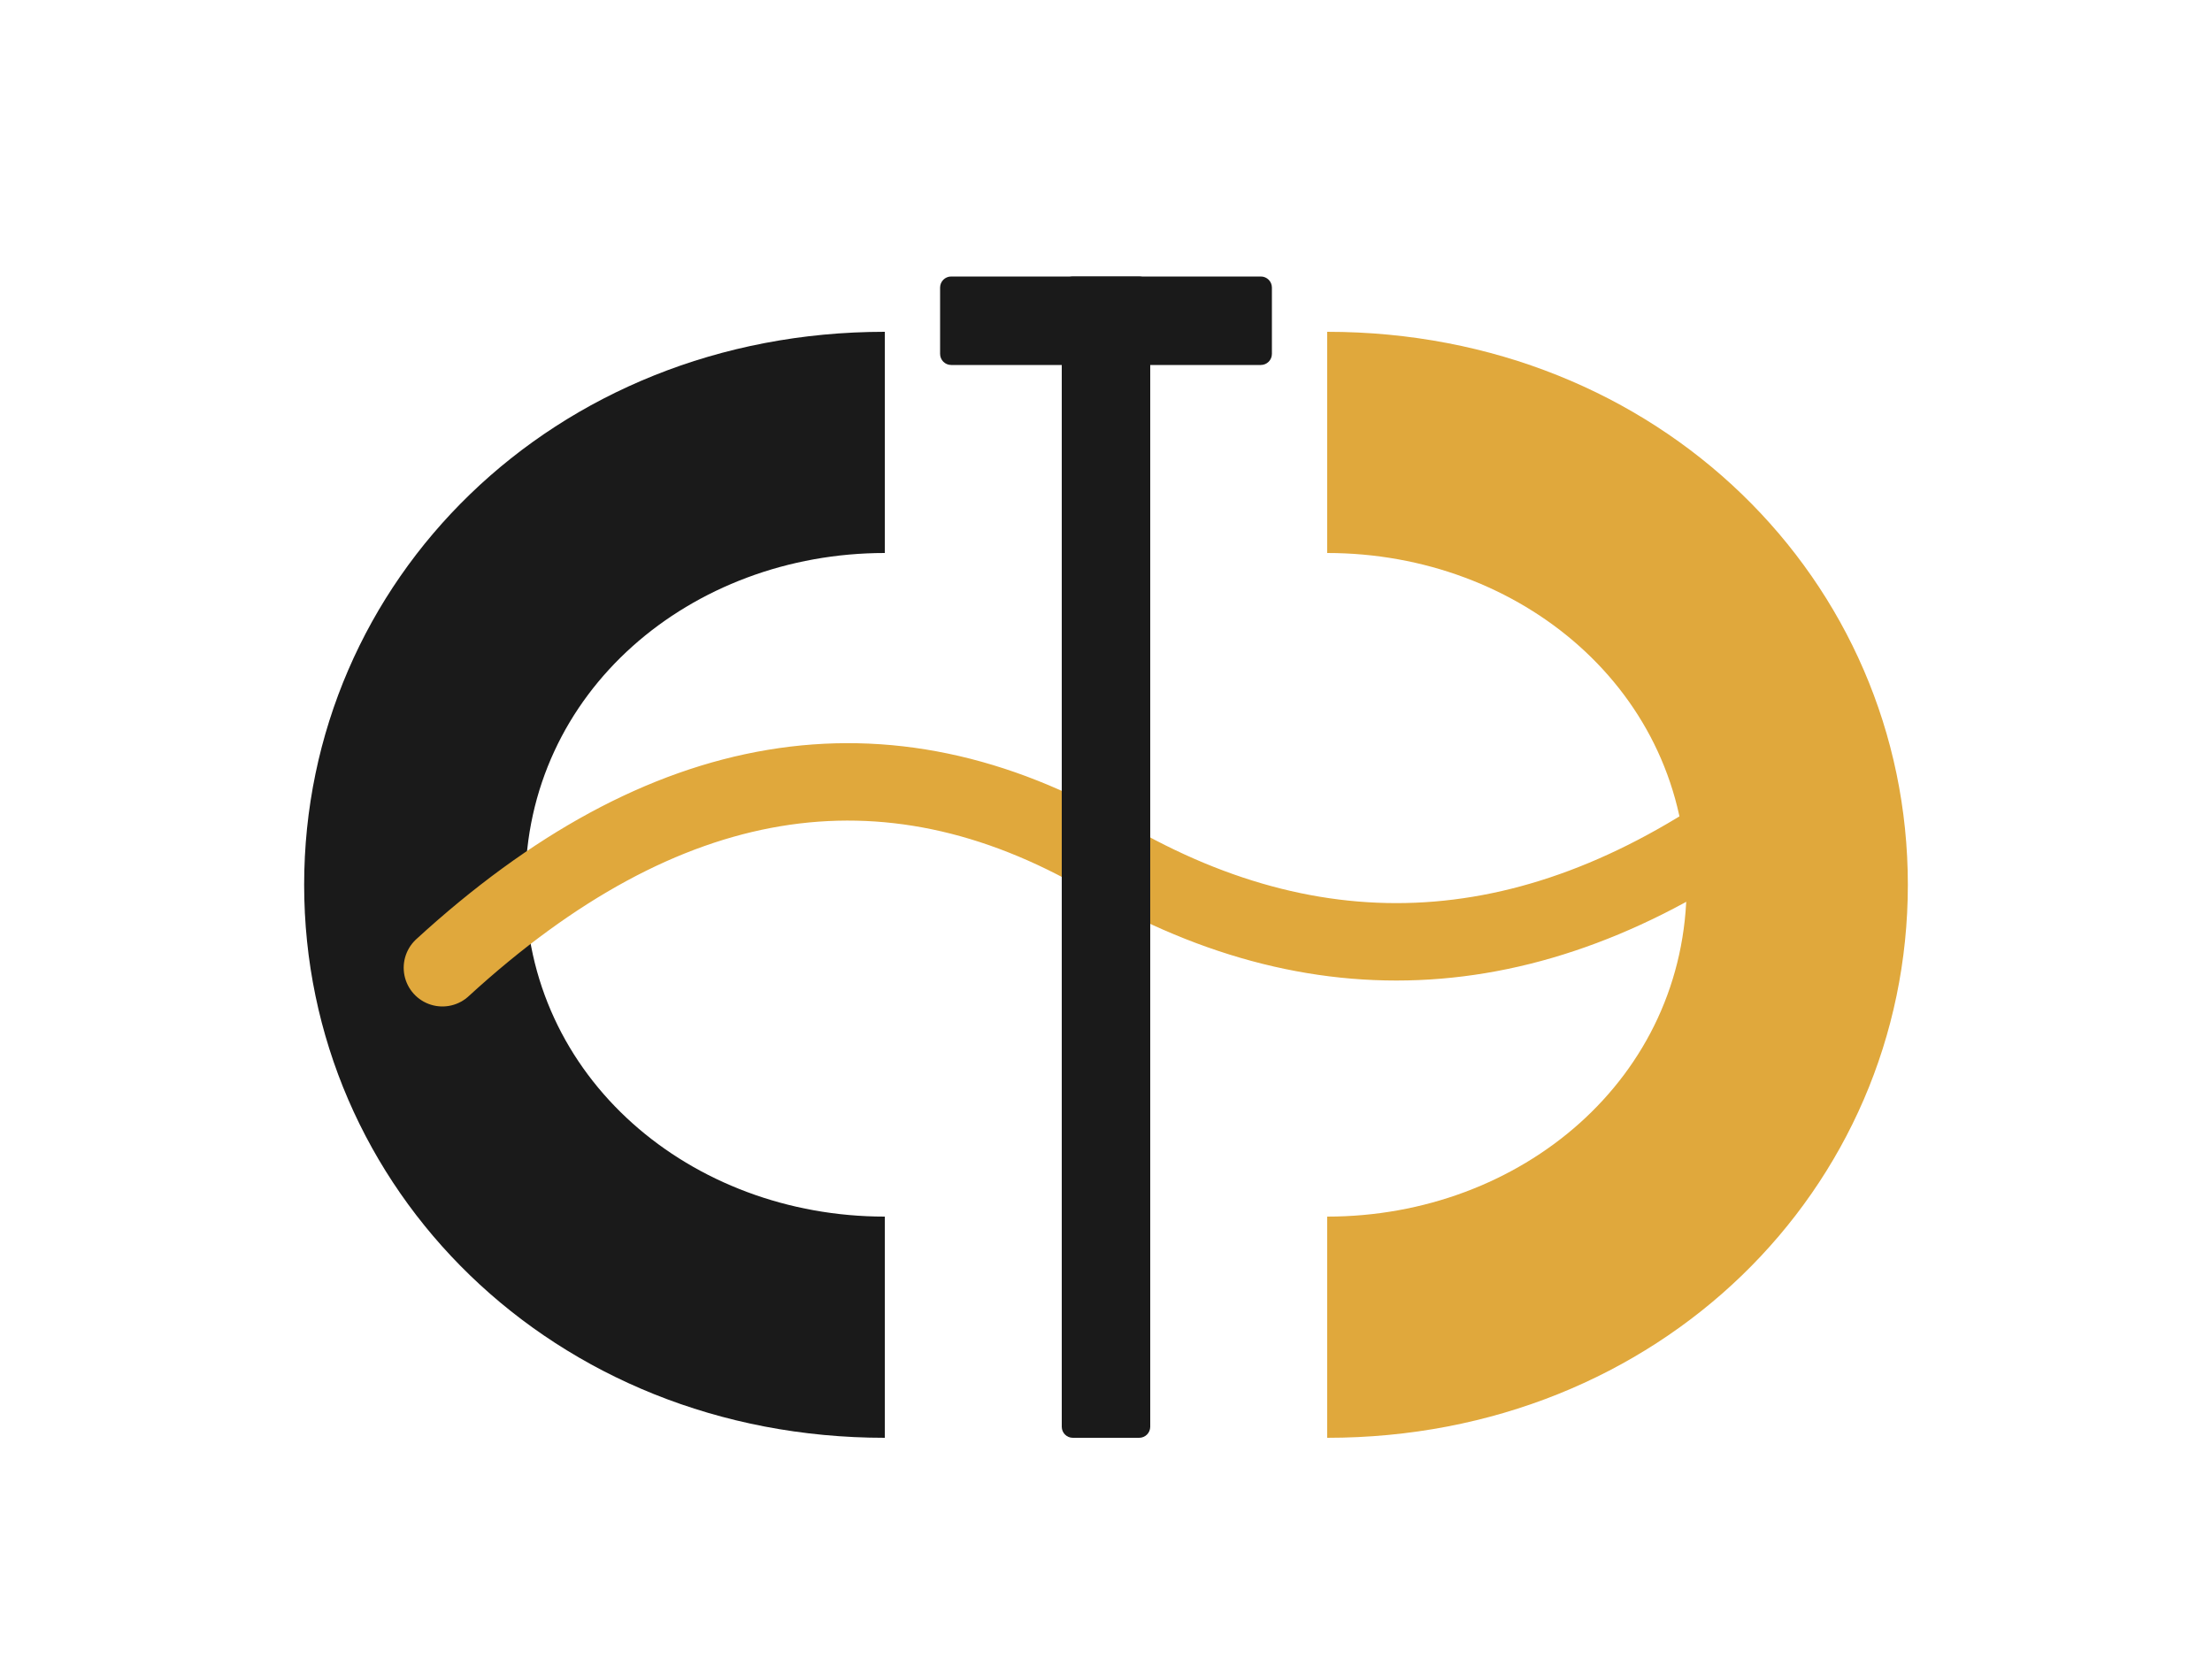
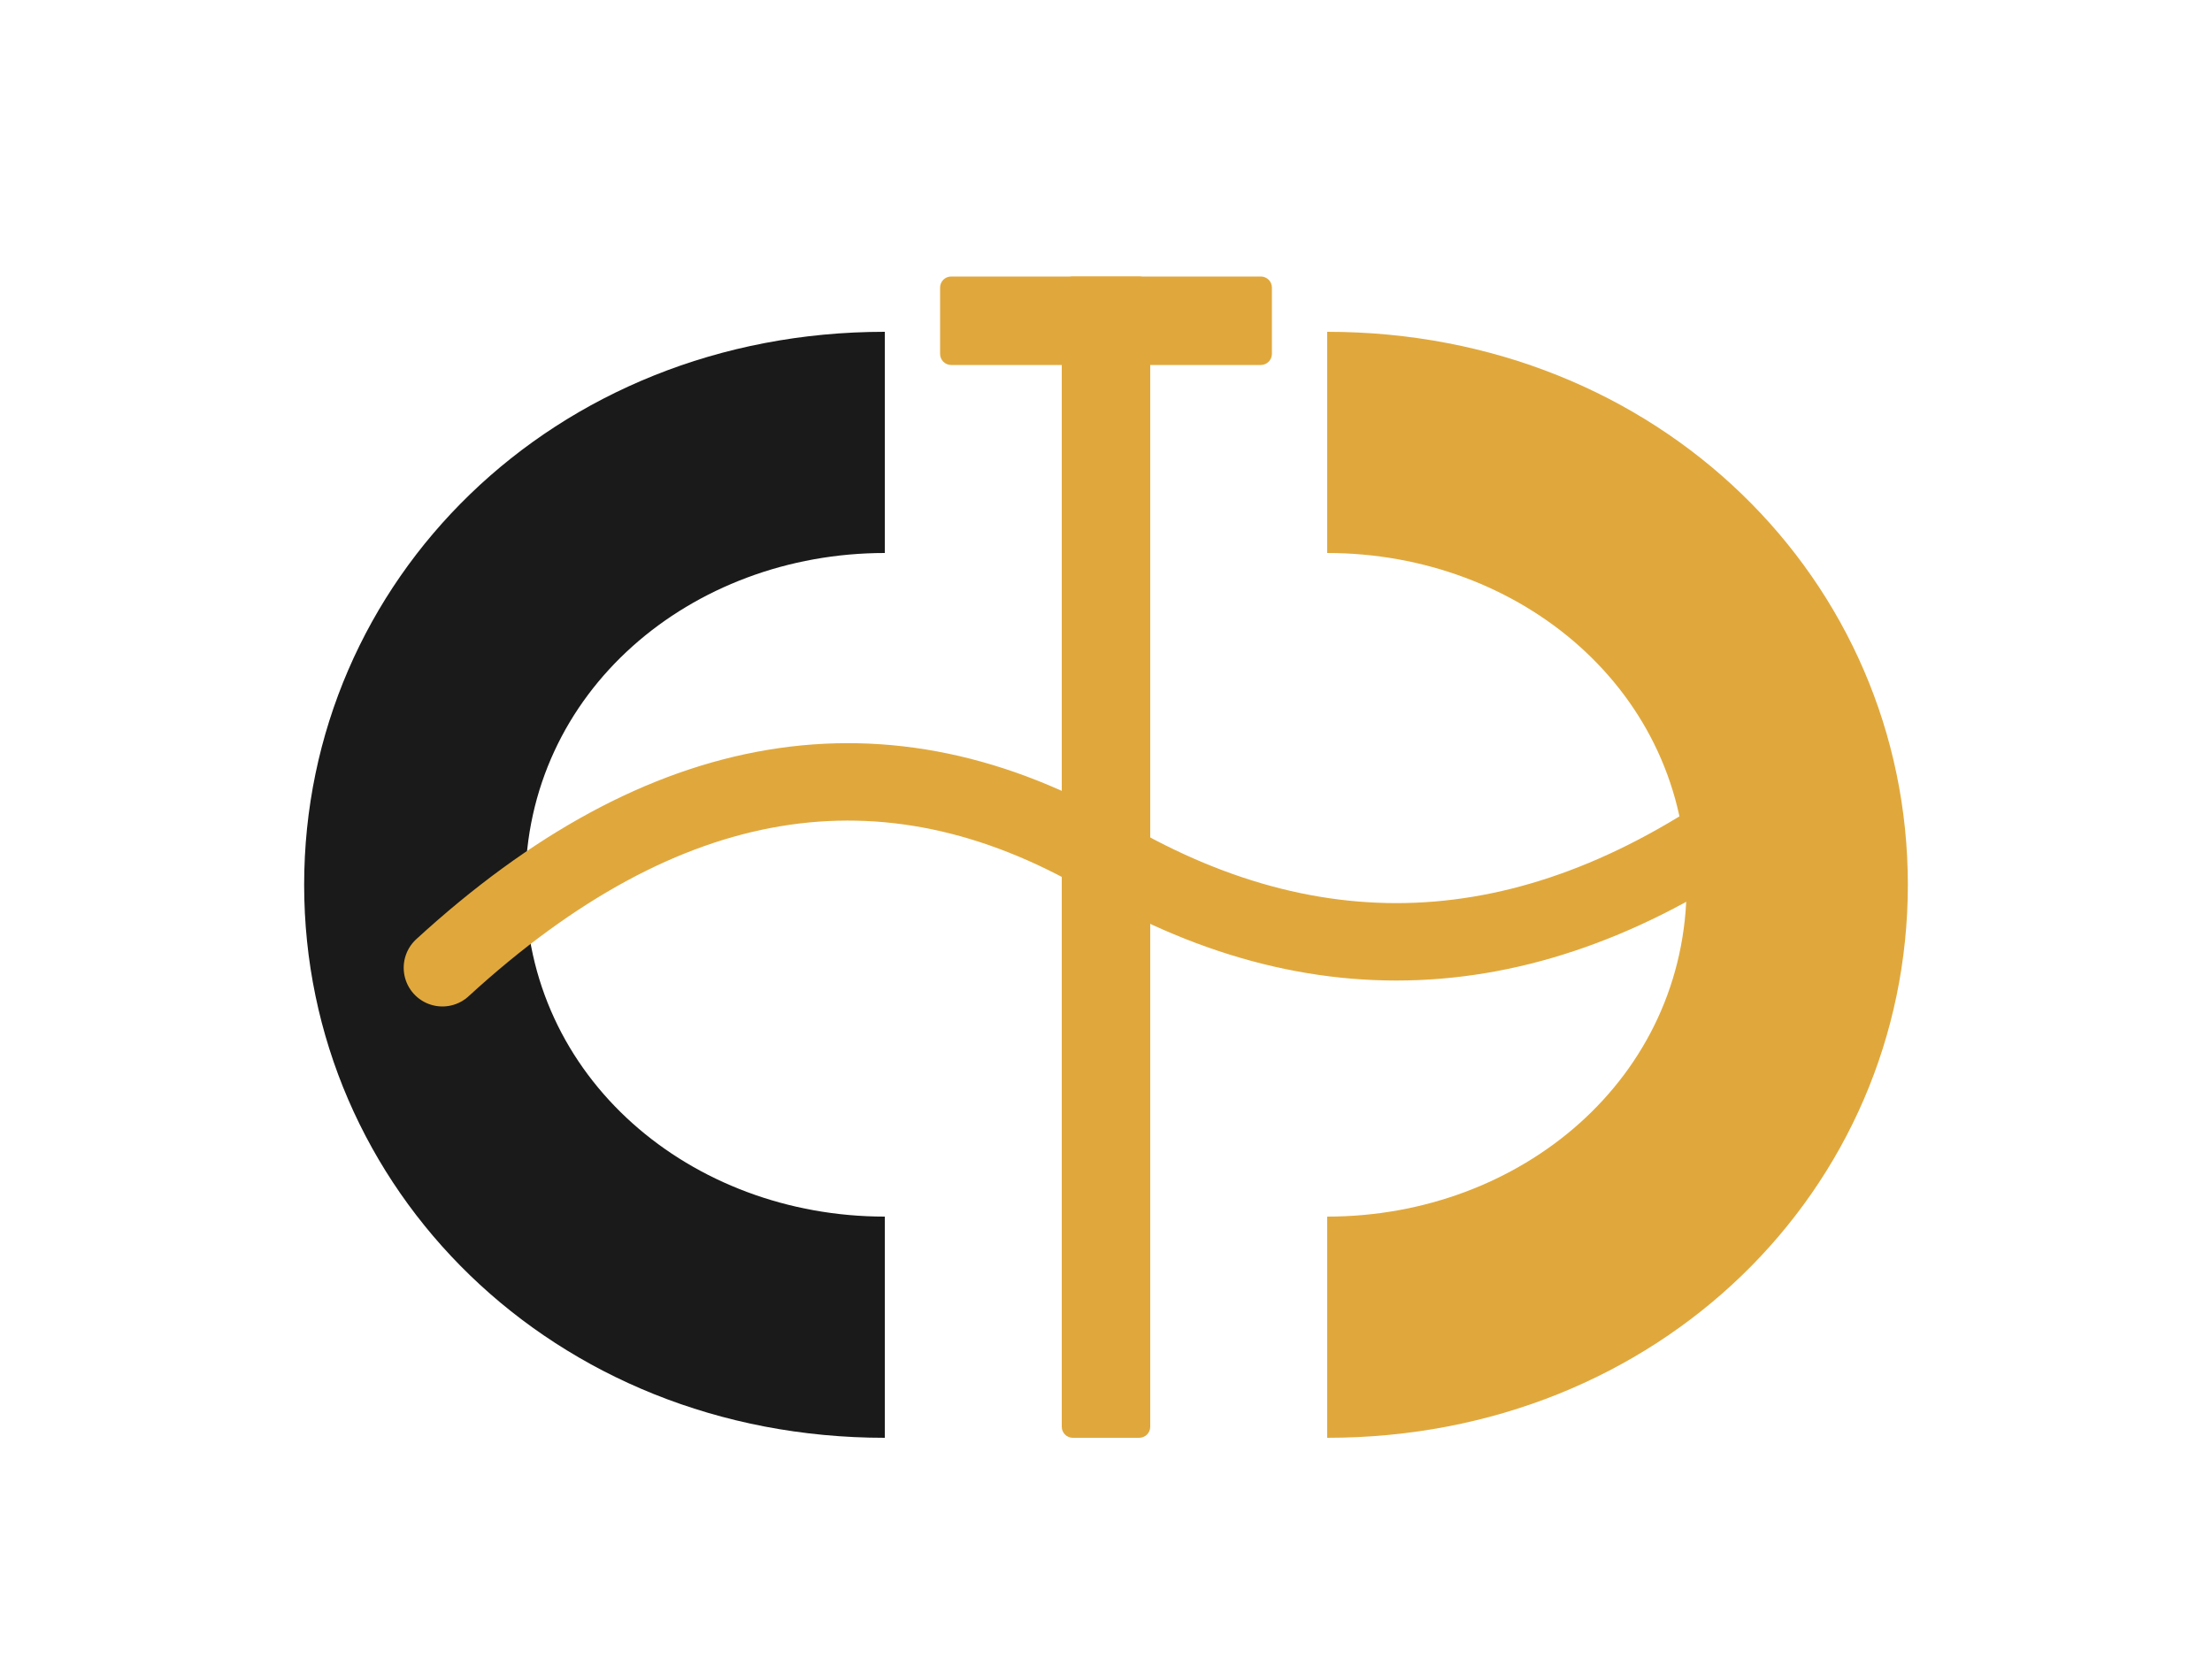
<svg xmlns="http://www.w3.org/2000/svg" viewBox="0 0 400 300" fill="none">
  <path d="M160 60 C100 60 55 105 55 160 C55 215 100 260 160 260 L160 220 C125 220 95 195 95 160 C95 125 125 100 160 100 Z" fill="#1a1a1a" />
  <path d="M80 175 Q140 120 200 155 Q260 190 320 145" stroke="#E0A83C" stroke-width="14" stroke-linecap="round" fill="none" />
-   <rect x="170" y="50" width="60" height="16" rx="2" fill="#1a1a1a" />
-   <rect x="192" y="50" width="16" height="210" rx="2" fill="#1a1a1a" />
+   <rect x="170" y="50" width="60" height="16" rx="2" fill="#E0A83C" />
+   <rect x="192" y="50" width="16" height="210" rx="2" fill="#E0A83C" />
  <path d="M240 60 C300 60 345 105 345 160 C345 215 300 260 240 260 L240 220 C275 220 305 195 305 160 C305 125 275 100 240 100 Z" fill="#E0A83C" />
</svg>
